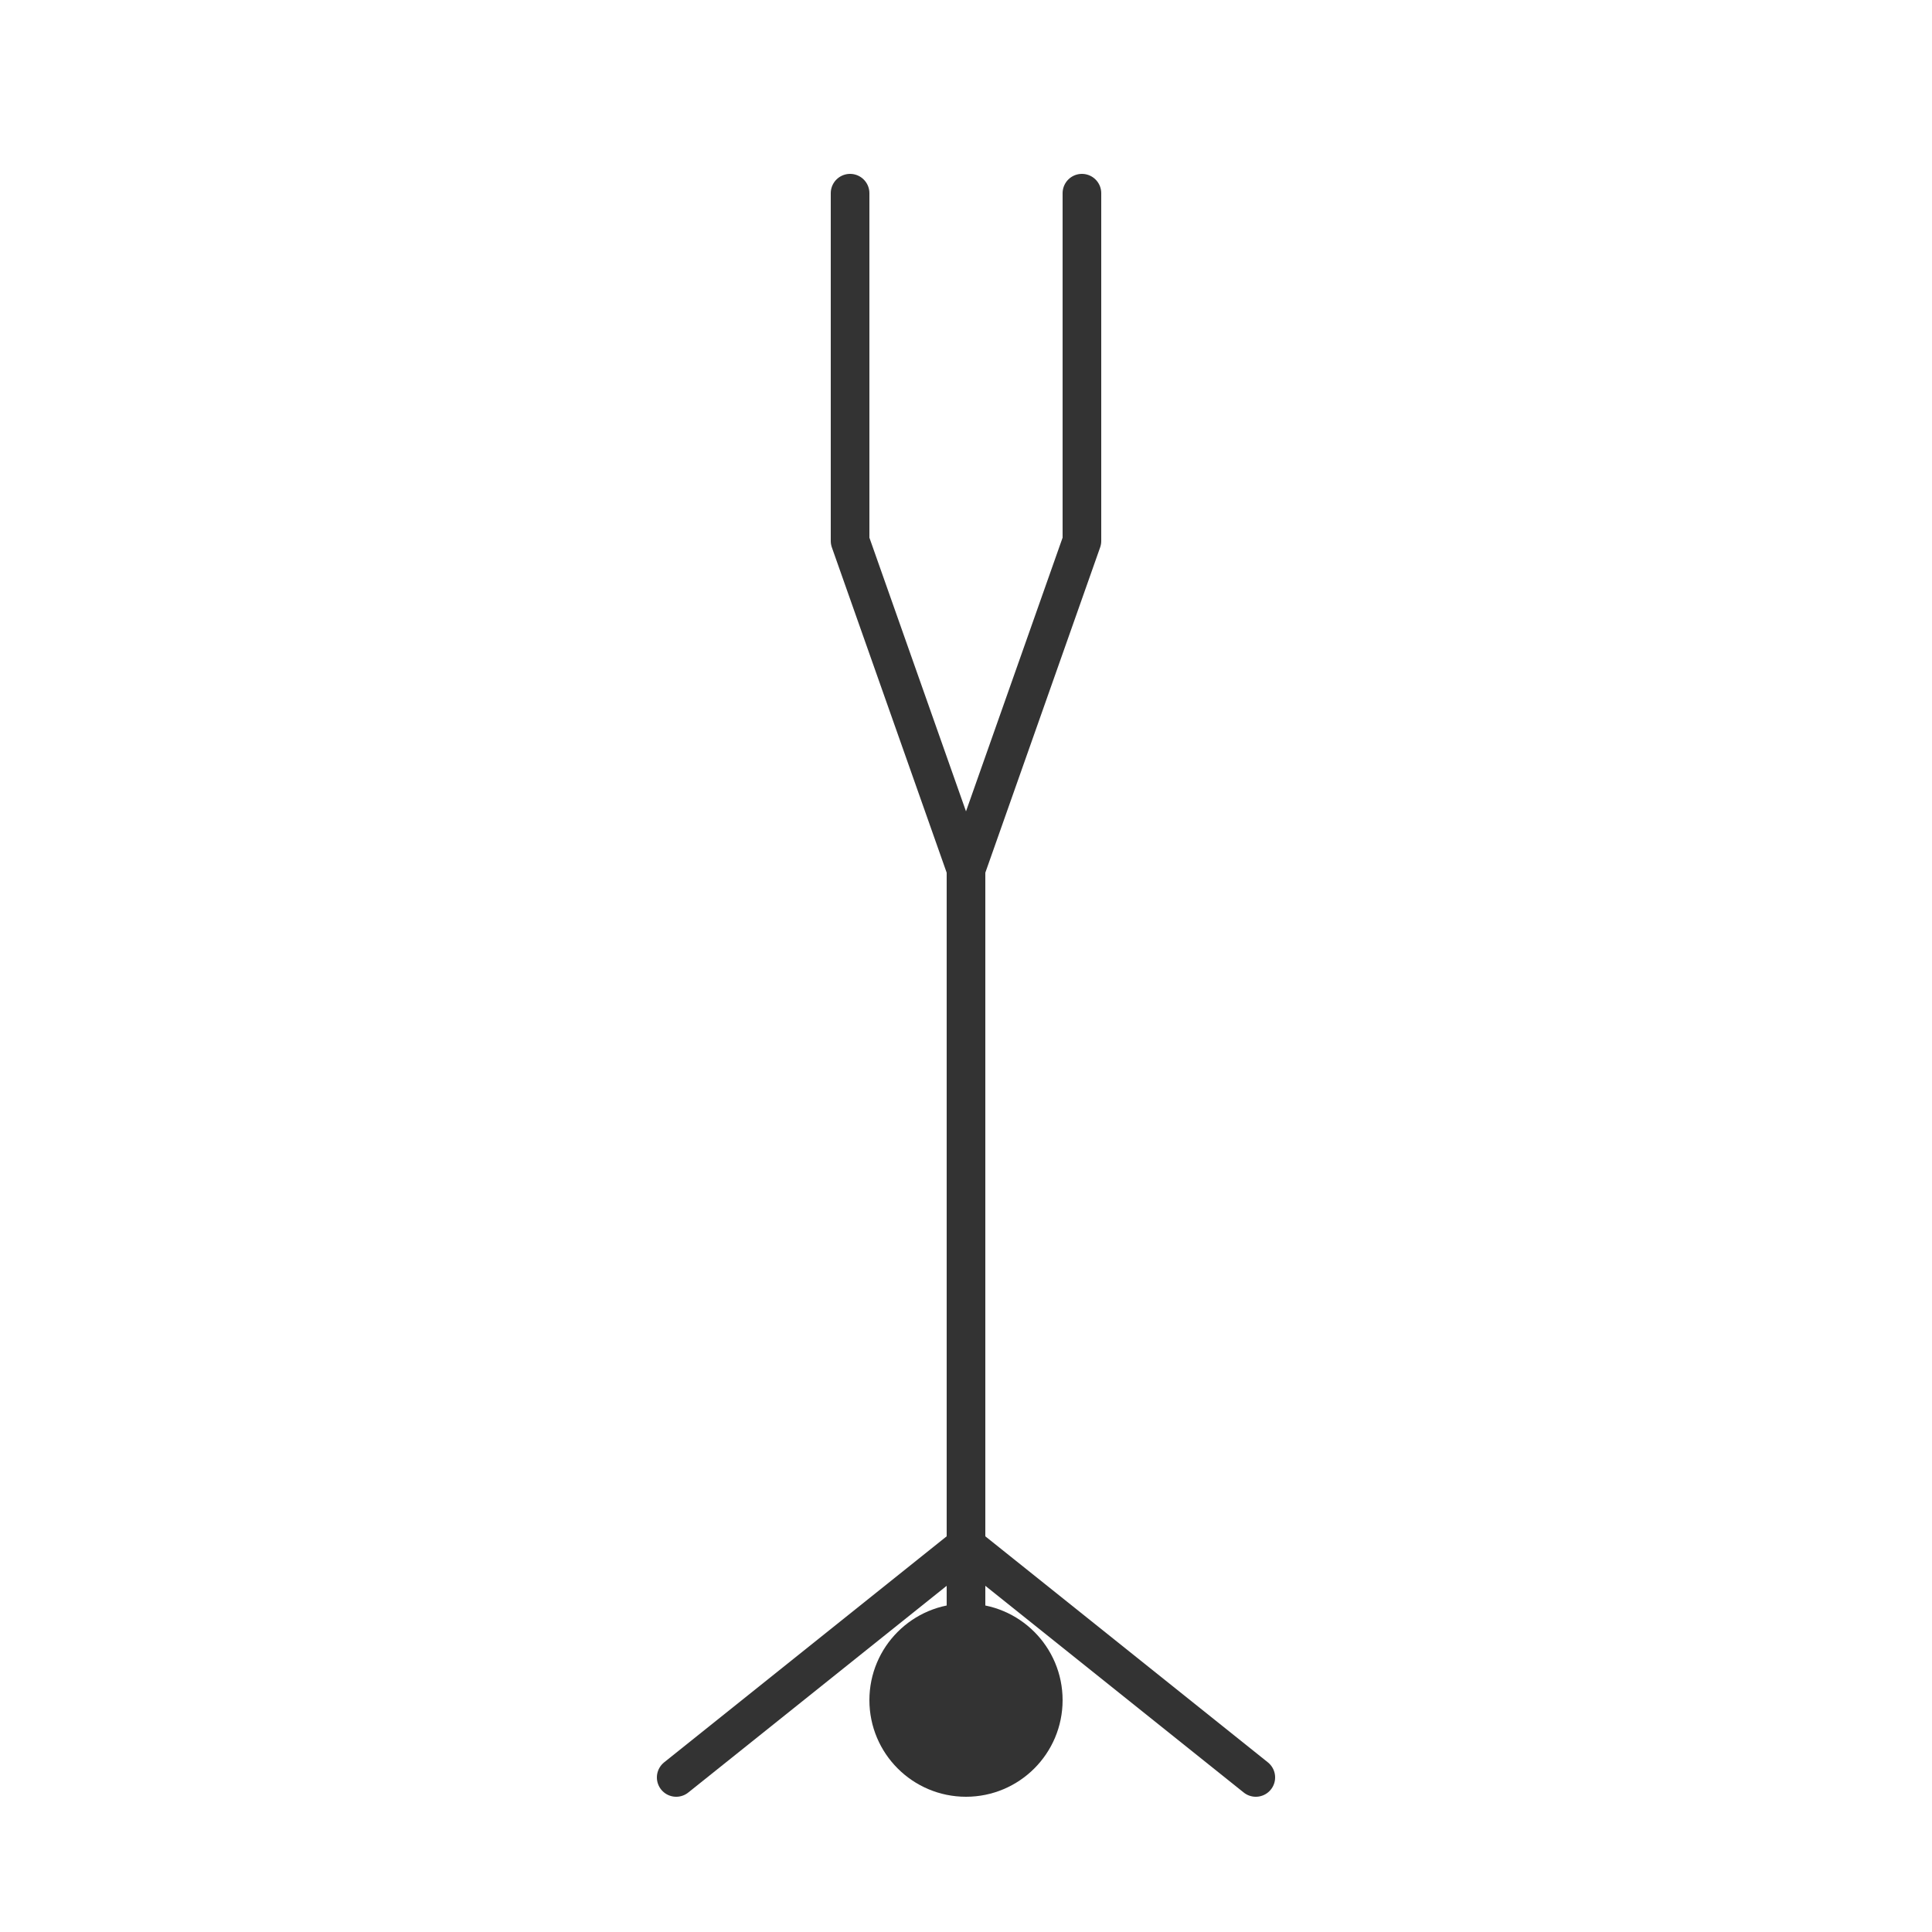
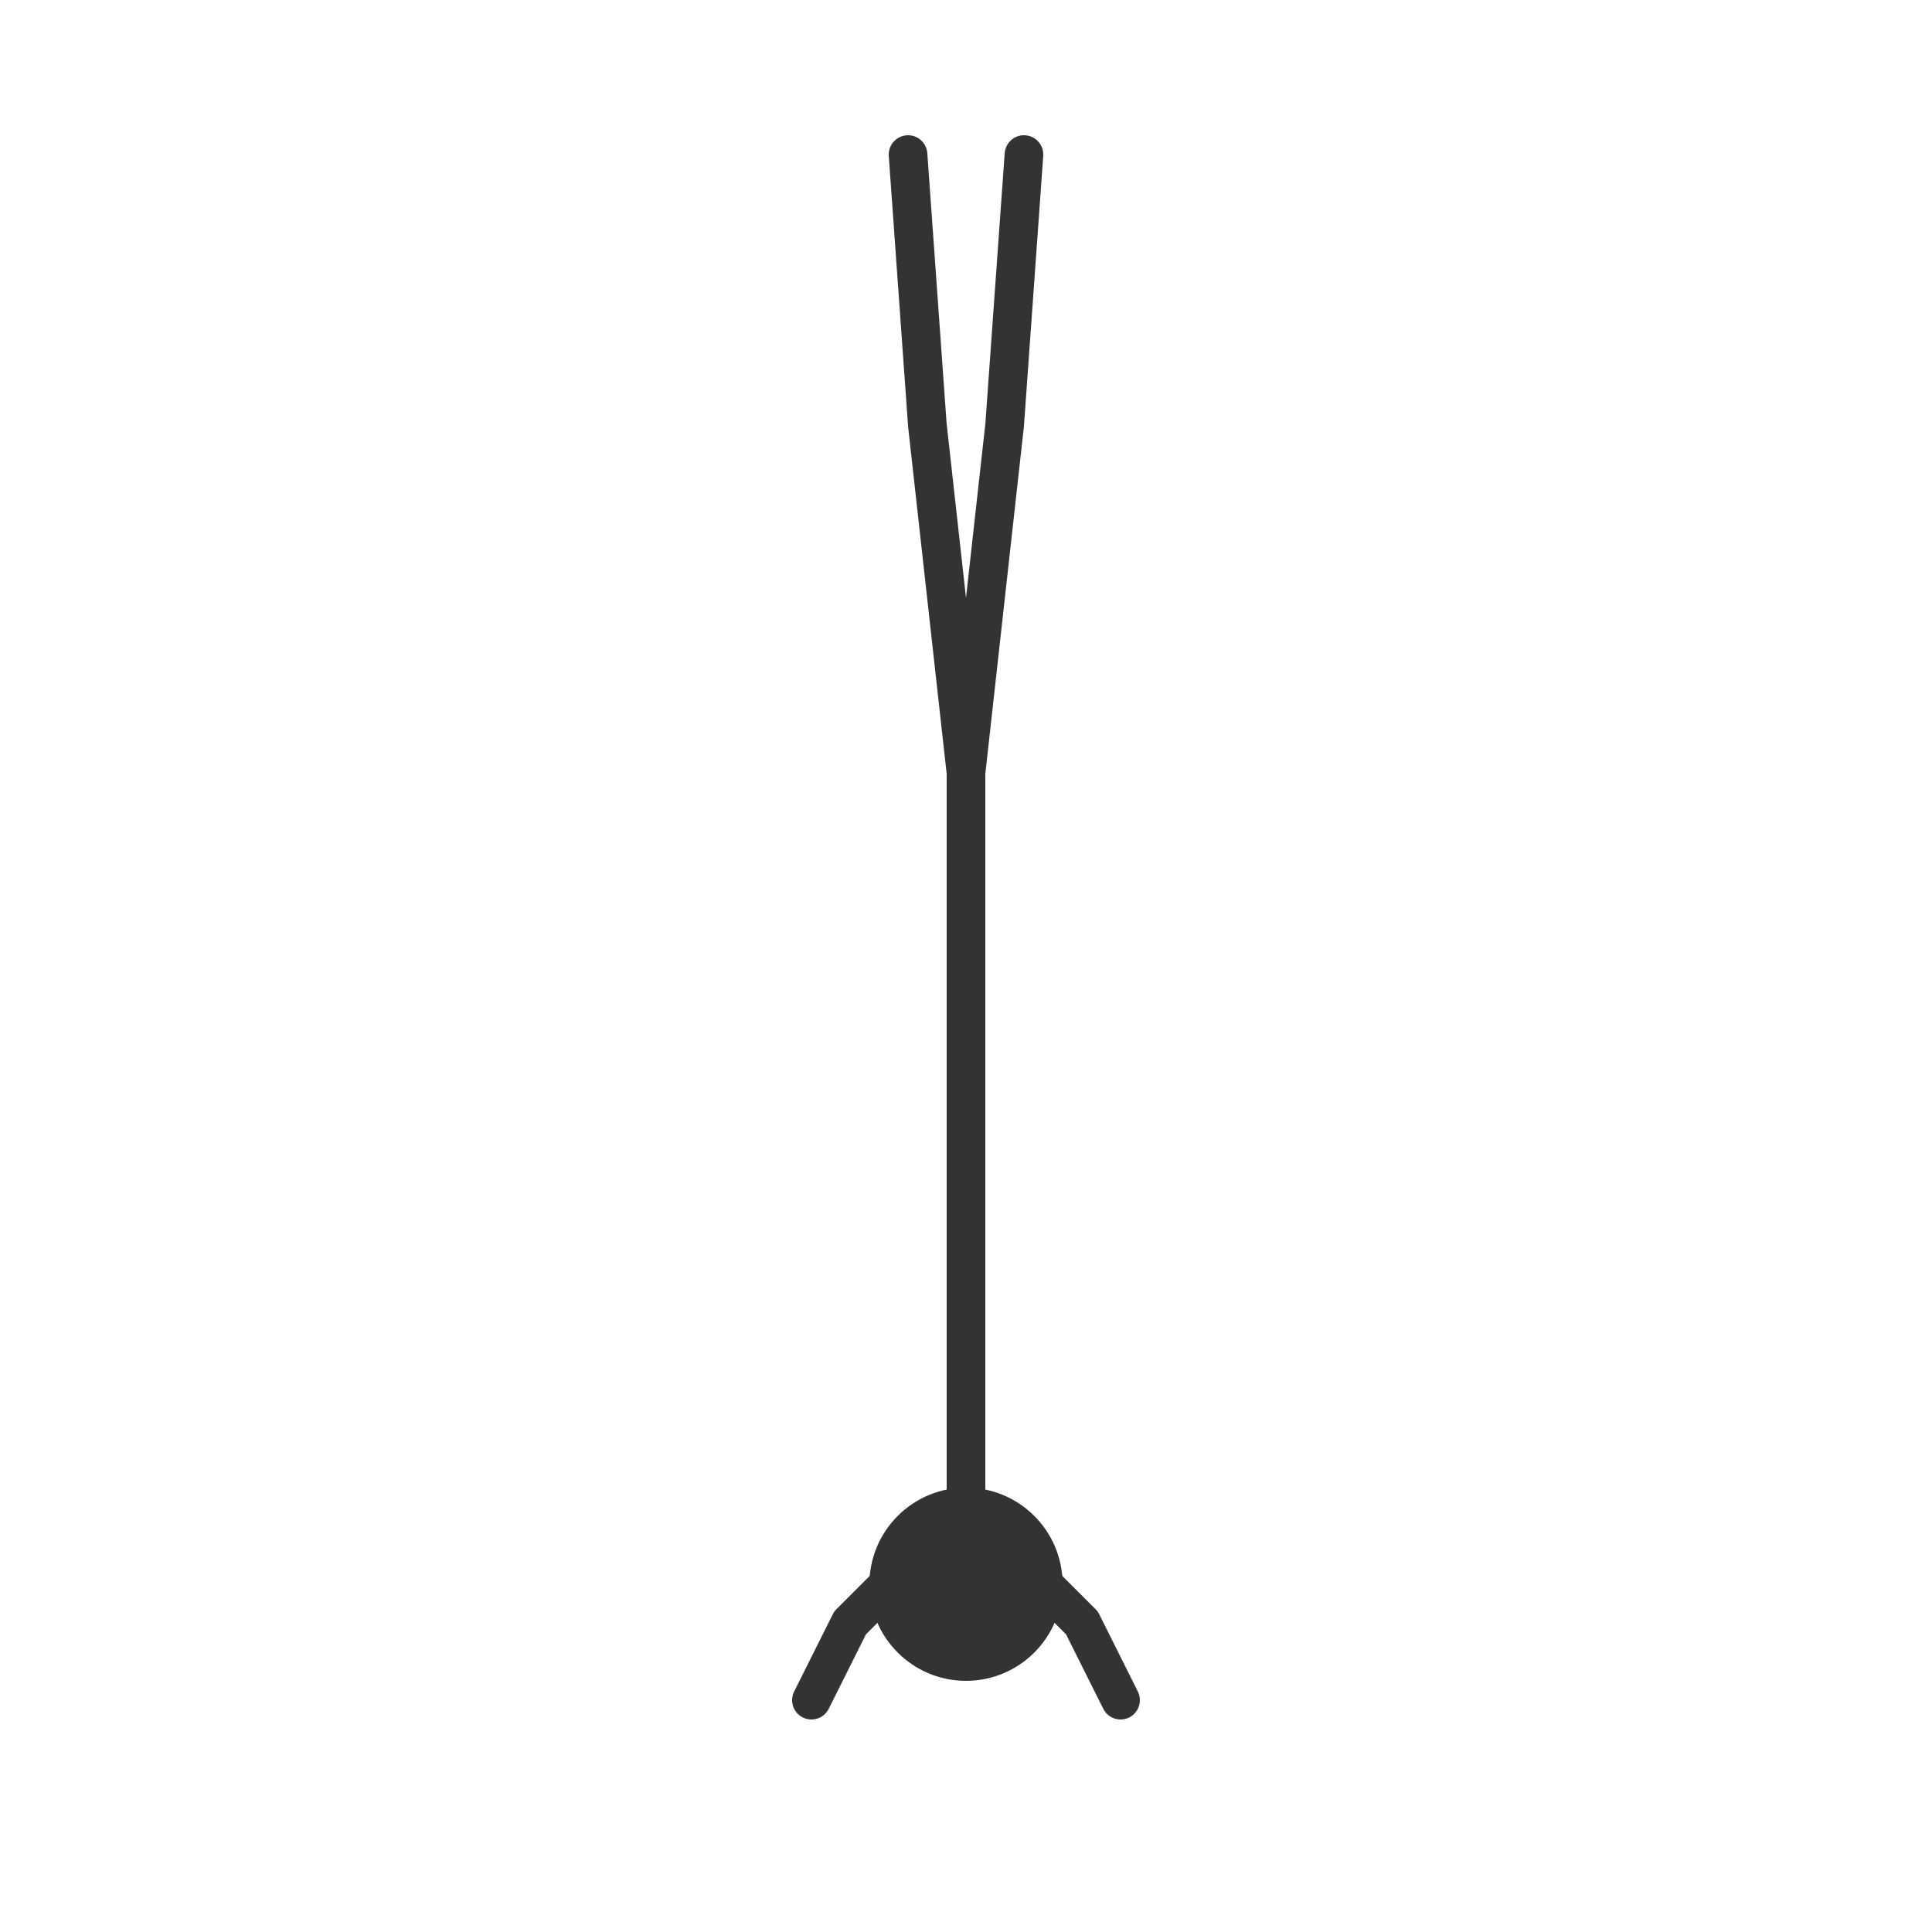
- <svg xmlns="http://www.w3.org/2000/svg" viewBox="0 0 100 100" width="100" height="100">
+ <svg xmlns="http://www.w3.org/2000/svg" viewBox="0 0 100 100">
  <g fill="none" stroke="#333" stroke-width="2" stroke-linecap="round" stroke-linejoin="round">
-     <circle cx="50" cy="88" r="4" fill="#333" />
-     <line x1="50" y1="84" x2="50" y2="45" />
-     <polyline points="50,80 40,88 35,92" />
-     <polyline points="50,80 60,88 65,92" />
-     <polyline points="50,45 44,28 44,10" />
-     <polyline points="50,45 56,28 56,10" />
+     <circle cx="50" cy="82" r="4" fill="#333" />
+     <line x1="50" y1="78" x2="50" y2="40" />
+     <polyline points="50,78 44,84 42,88" />
+     <polyline points="50,78 56,84 58,88" />
+     <polyline points="50,40 48,22 47,8" />
+     <polyline points="50,40 52,22 53,8" />
  </g>
</svg>
